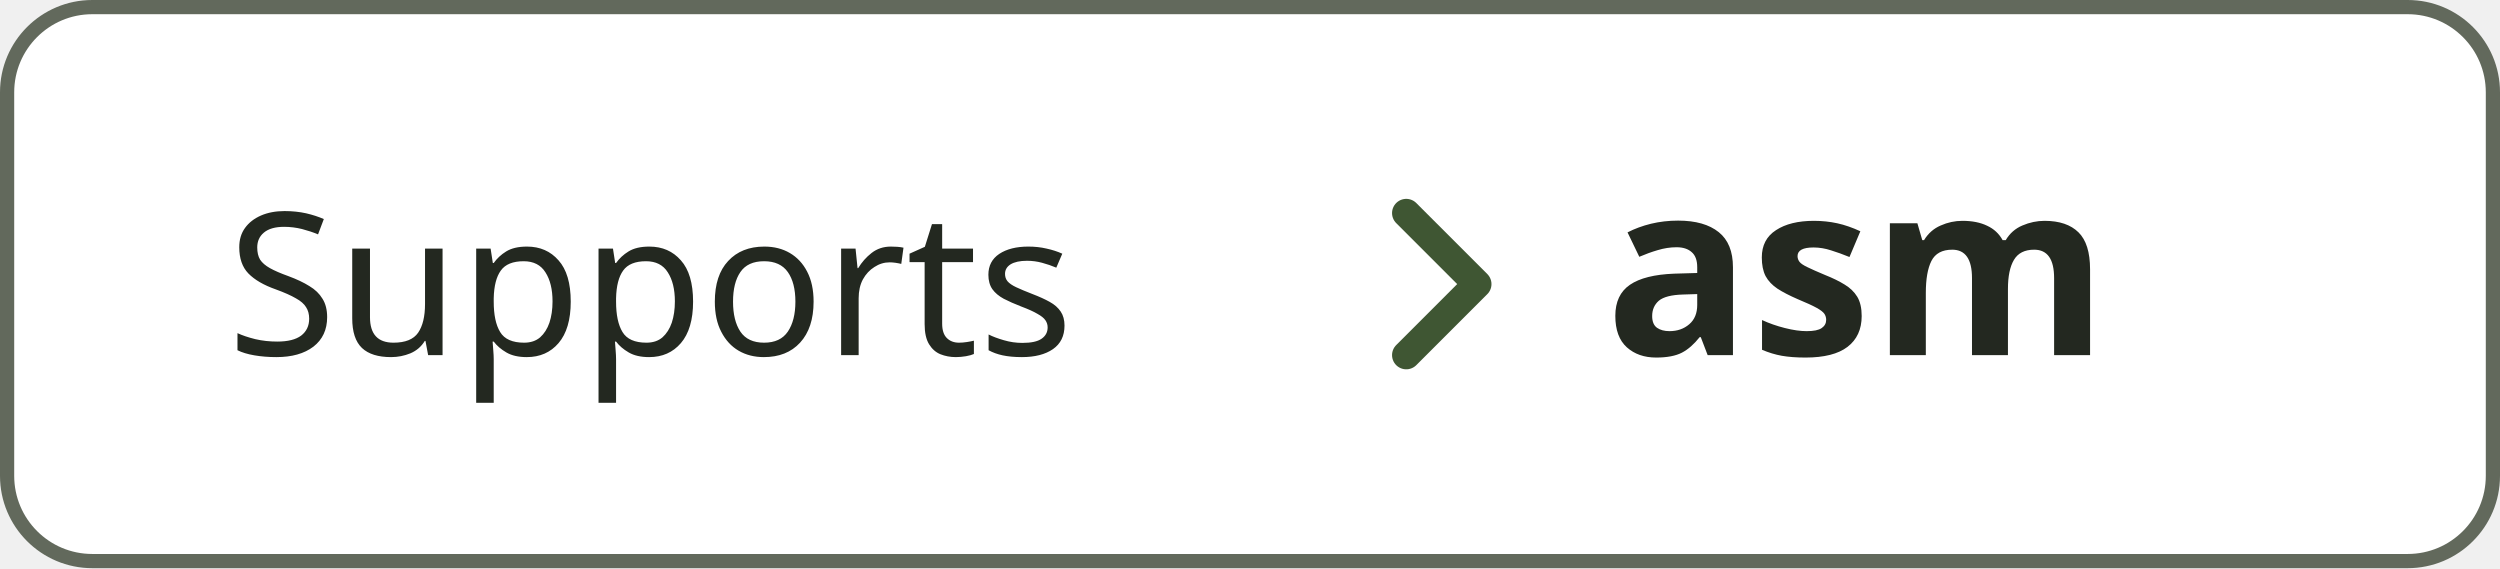
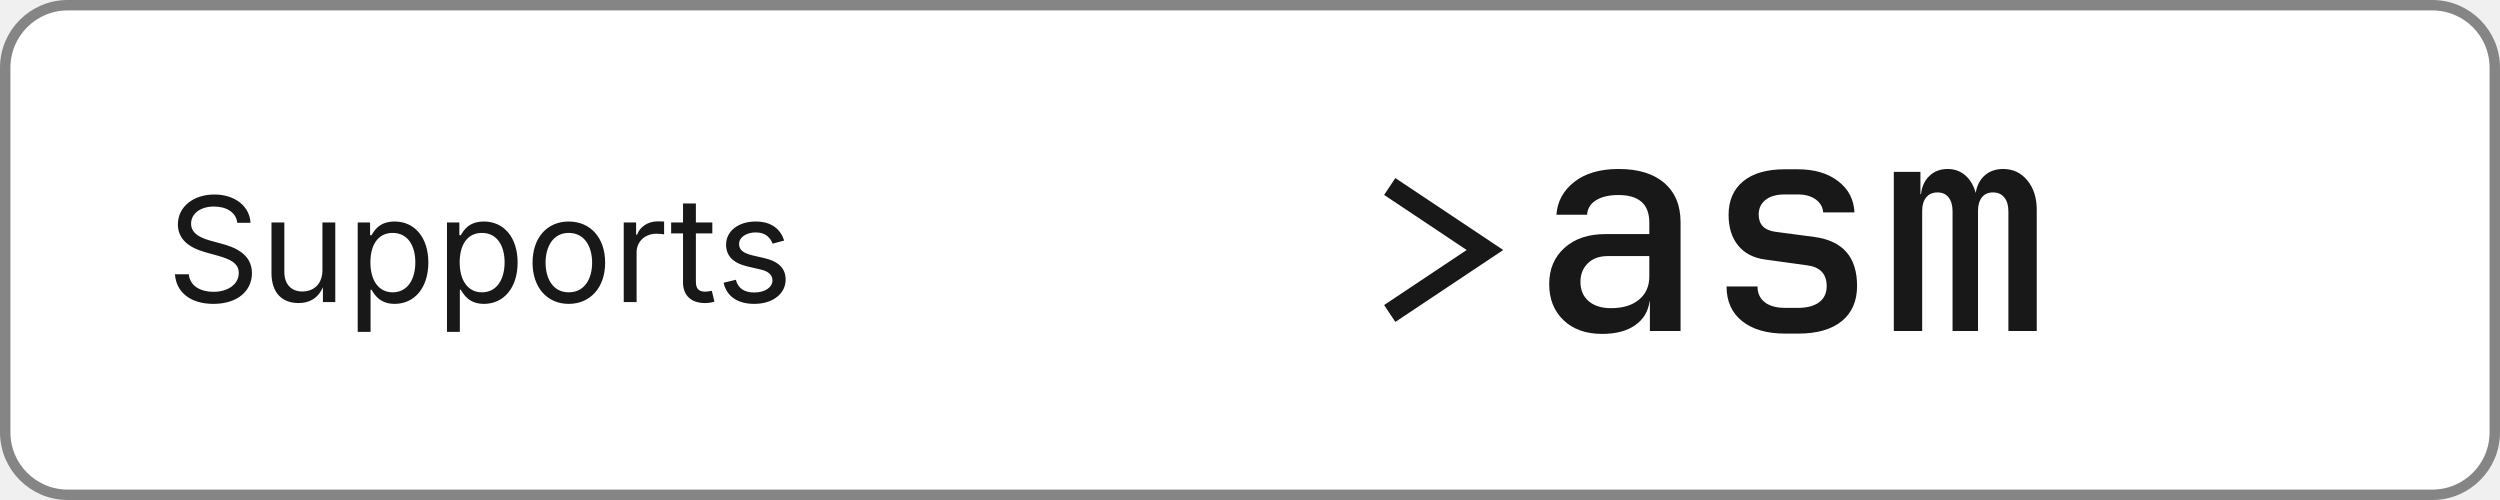
- <svg xmlns="http://www.w3.org/2000/svg" width="176" height="40" viewBox="0 0 176 40" role="img" aria-labelledby="title">
-   <rect x=".5" y=".5" width="175" height="39" rx="6" fill="#fff" stroke="#62695c" />
-   <text x="16" y="25" fill="#232820" font-family="system-ui, sans-serif" font-size="14">Supports</text>
-   <path d="m99 15 5 5-5 5" fill="none" stroke="#3f5633" stroke-width="2" stroke-linecap="round" stroke-linejoin="round" />
-   <text x="113" y="25" fill="#232820" font-family="system-ui, sans-serif" font-size="17" font-weight="600">asm</text>
+ <svg xmlns="http://www.w3.org/2000/svg" width="240" height="48" viewBox="0 0 240 48" role="img" aria-labelledby="title">
+   <rect x=".5" y=".5" width="239" height="47" rx="6" fill="#fff" stroke="#858585" />
+   <text x="16" y="29" fill="#181818" font-family="system-ui, -apple-system, BlinkMacSystemFont, Segoe UI, sans-serif" font-size="14">Supports</text>
+   <g transform="translate(132 14) scale(0.2777778)">
+     <path d="m8 16 30 20-30 20" fill="none" stroke="#181818" stroke-width="7" stroke-linecap="square" stroke-linejoin="miter" />
+     <path transform="translate(54 4)" fill="#181818" d="M 24.5 61 C 18.898 61 14.449 59.418 11.148 56.25 C 7.848 53.082 6.199 48.934 6.199 43.801 C 6.199 38.602 7.965 34.418 11.5 31.25 C 15.035 28.082 19.734 26.5 25.602 26.5 L 40.801 26.5 L 40.801 22.5 C 40.801 16.168 37.234 13 30.102 13 C 26.902 13 24.332 13.602 22.398 14.801 C 20.465 16 19.434 17.668 19.301 19.801 L 8.699 19.801 C 9.031 15.199 11.102 11.418 14.898 8.449 C 18.699 5.484 23.801 4 30.199 4 C 37 4 42.266 5.617 46 8.852 C 49.734 12.082 51.602 16.602 51.602 22.398 L 51.602 60 L 41 60 L 41 49.699 L 40.898 49.699 C 40.434 53.234 38.766 56 35.898 58 C 33.031 60 29.234 61 24.5 61 Z M 27.602 52.102 C 31.668 52.102 34.883 51.117 37.25 49.148 C 39.617 47.184 40.801 44.535 40.801 41.199 L 40.801 34.102 L 26.398 34.102 C 23.531 34.102 21.25 34.934 19.551 36.602 C 17.852 38.266 17 40.398 17 43 C 17 45.801 17.934 48.016 19.801 49.648 C 21.668 51.281 24.266 52.102 27.602 52.102 Z M 87.801 60.898 C 81.469 60.898 76.5 59.465 72.898 56.602 C 69.301 53.734 67.5 49.734 67.5 44.602 L 78.199 44.602 C 78.199 46.934 79.035 48.75 80.699 50.051 C 82.367 51.352 84.734 52 87.801 52 L 92.199 52 C 95.332 52 97.766 51.352 99.5 50.051 C 101.234 48.75 102.102 46.898 102.102 44.5 C 102.102 40.301 99.867 37.898 95.398 37.301 L 80.898 35.301 C 76.832 34.766 73.699 33.148 71.5 30.449 C 69.301 27.75 68.199 24.234 68.199 19.898 C 68.199 14.898 69.883 11.016 73.25 8.25 C 76.617 5.484 81.398 4.102 87.602 4.102 L 92.102 4.102 C 97.832 4.102 102.484 5.465 106.051 8.199 C 109.617 10.934 111.5 14.535 111.699 19 L 100.898 19 C 100.766 17.199 99.918 15.715 98.352 14.551 C 96.785 13.383 94.699 12.801 92.102 12.801 L 87.602 12.801 C 84.734 12.801 82.516 13.434 80.949 14.699 C 79.383 15.965 78.602 17.633 78.602 19.699 C 78.602 23.168 80.5 25.168 84.301 25.699 L 97.898 27.5 C 107.699 28.832 112.602 34.465 112.602 44.398 C 112.602 49.668 110.832 53.734 107.301 56.602 C 103.766 59.469 98.734 60.898 92.199 60.898 Z M 125.301 60 L 125.301 5 L 134.5 5 L 134.5 12.699 L 134.699 12.699 C 134.965 10.102 135.934 8 137.602 6.398 C 139.266 4.801 141.367 4 143.898 4 C 146.301 4 148.352 4.75 150.051 6.25 C 151.75 7.75 152.934 9.766 153.602 12.301 C 154 9.766 155.035 7.75 156.699 6.25 C 158.367 4.75 160.5 4 163.102 4 C 166.5 4 169.285 5.316 171.449 7.949 C 173.617 10.582 174.699 13.965 174.699 18.102 L 174.699 60 L 164.898 60 L 164.898 18.602 C 164.898 16.602 164.434 15.016 163.5 13.852 C 162.566 12.684 161.266 12.102 159.602 12.102 C 157.934 12.102 156.648 12.668 155.75 13.801 C 154.852 14.934 154.398 16.5 154.398 18.5 L 154.398 60 L 145.602 60 L 145.602 18.602 C 145.602 16.602 145.148 15.016 144.25 13.852 C 143.352 12.684 142.066 12.102 140.398 12.102 C 138.734 12.102 137.434 12.668 136.5 13.801 C 135.566 14.934 135.102 16.5 135.102 18.5 L 135.102 60 Z" />
+   </g>
</svg>
